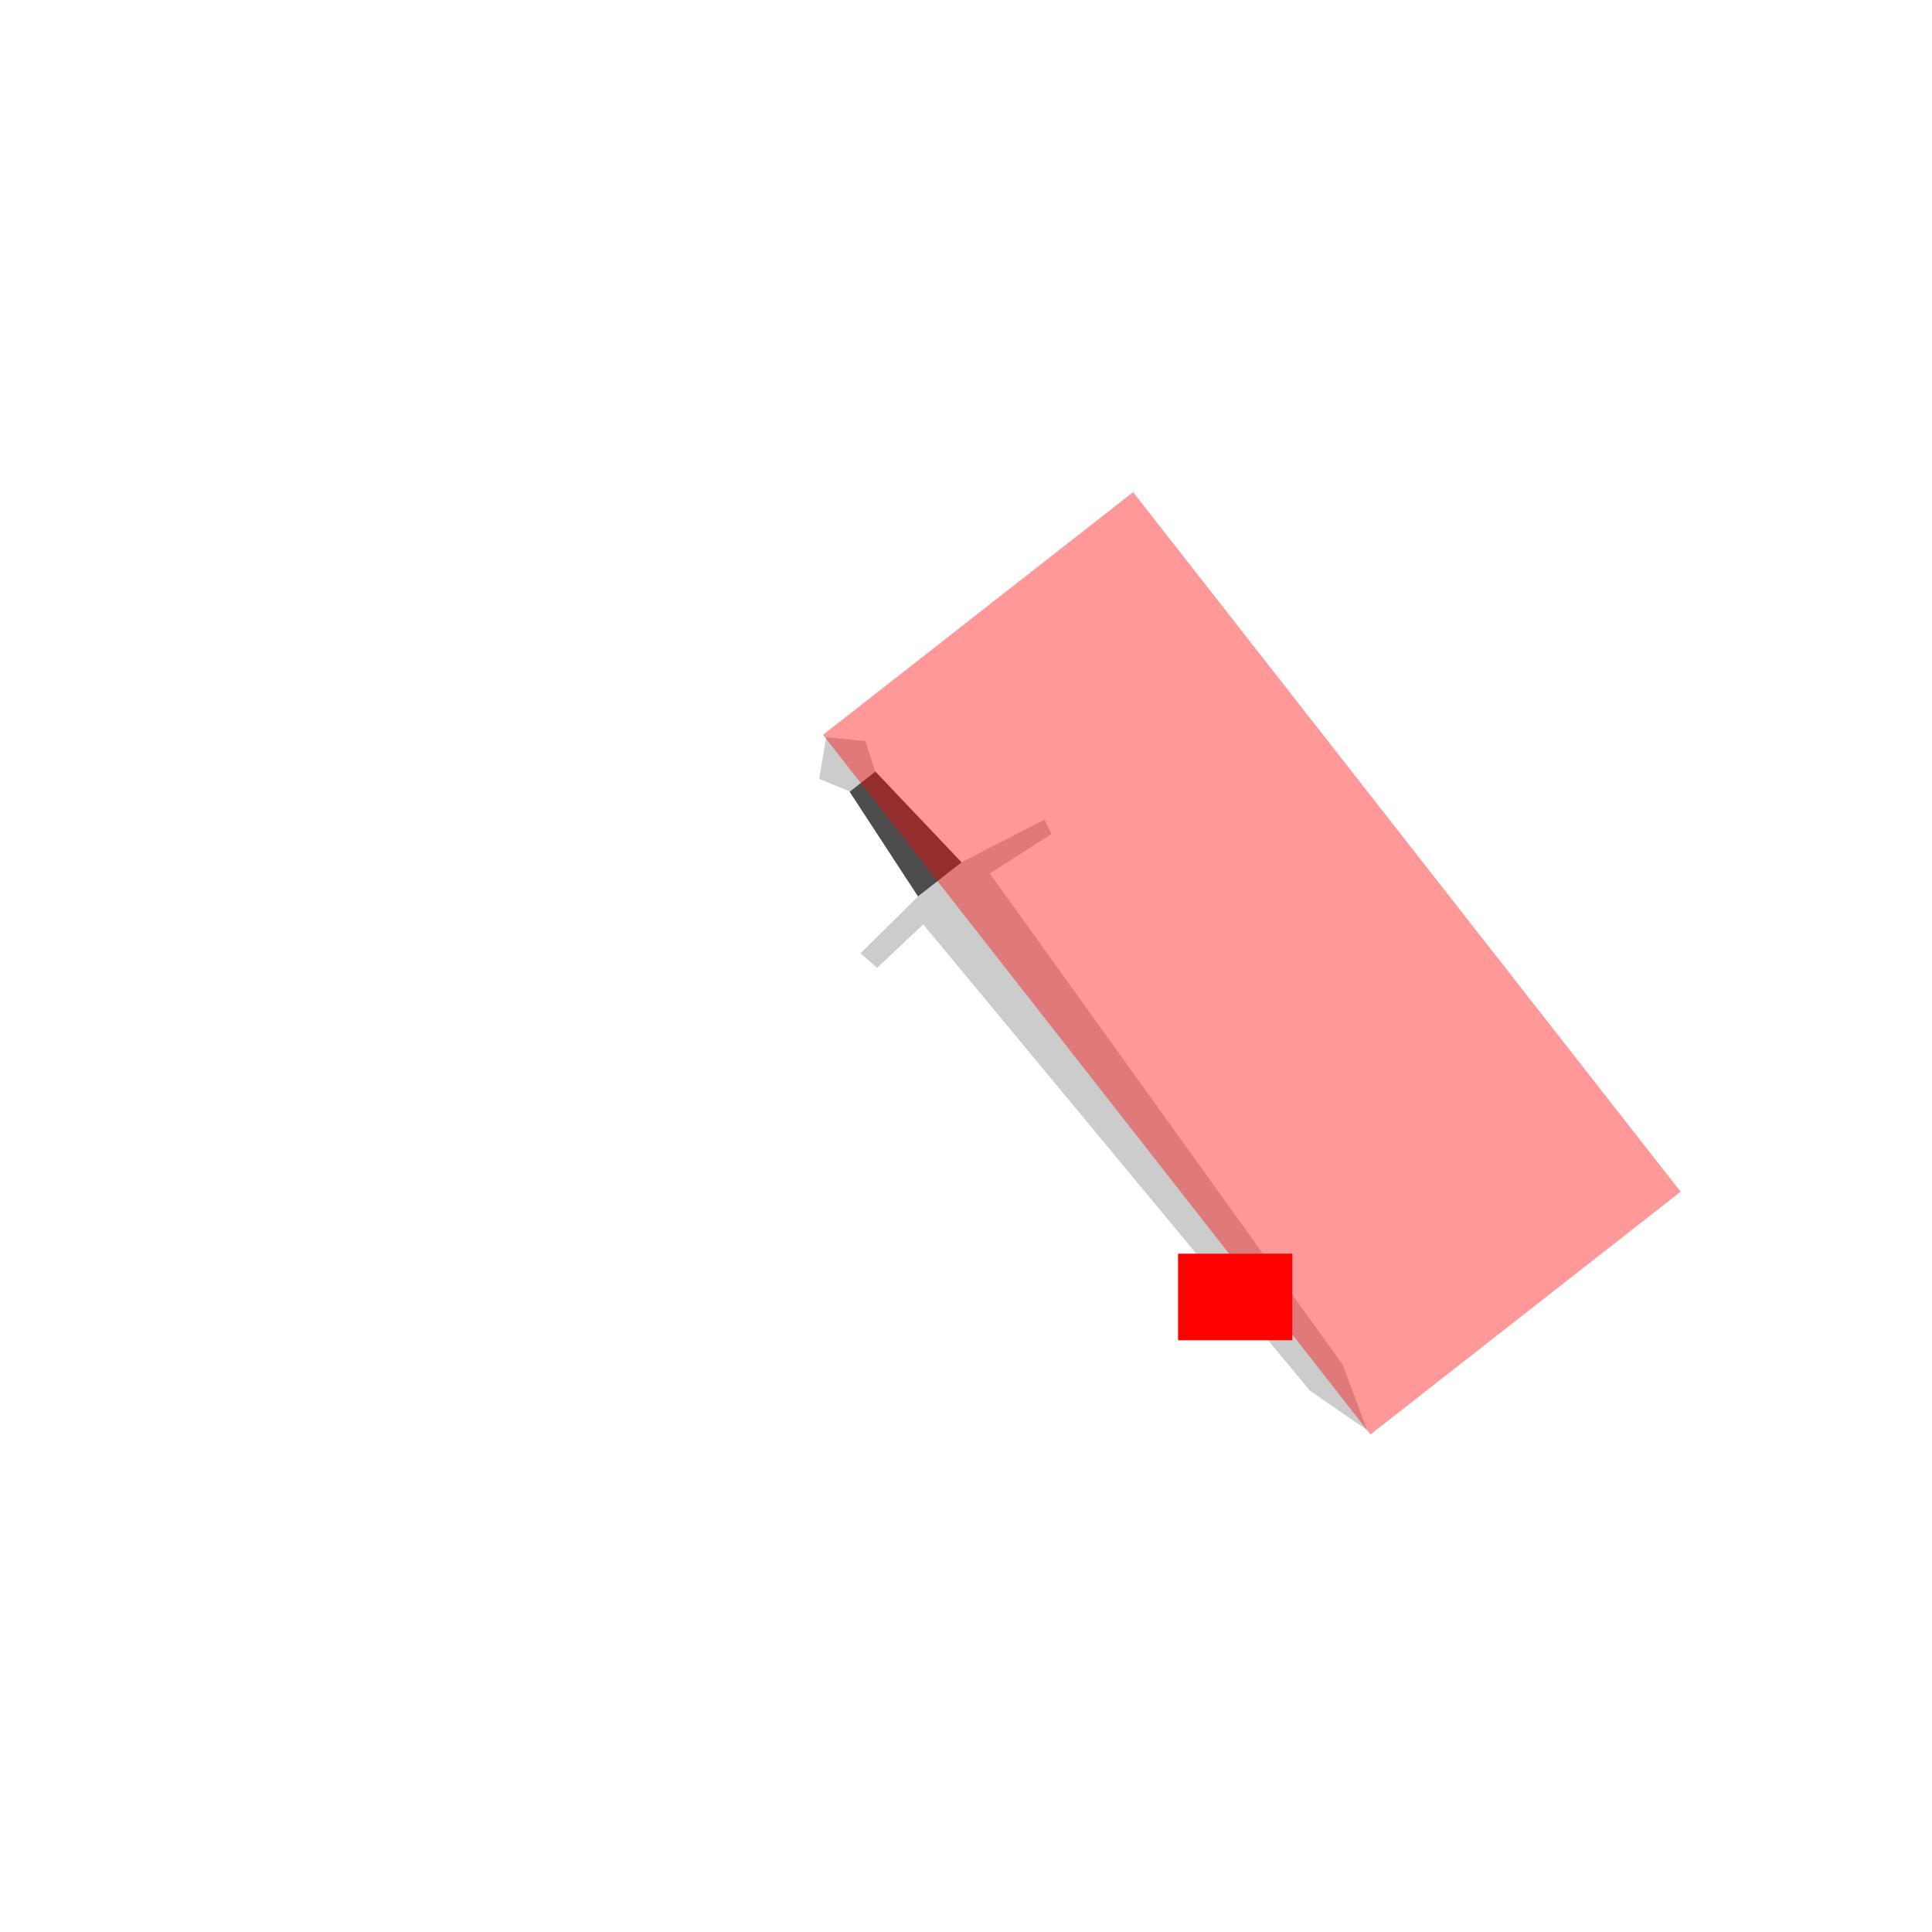
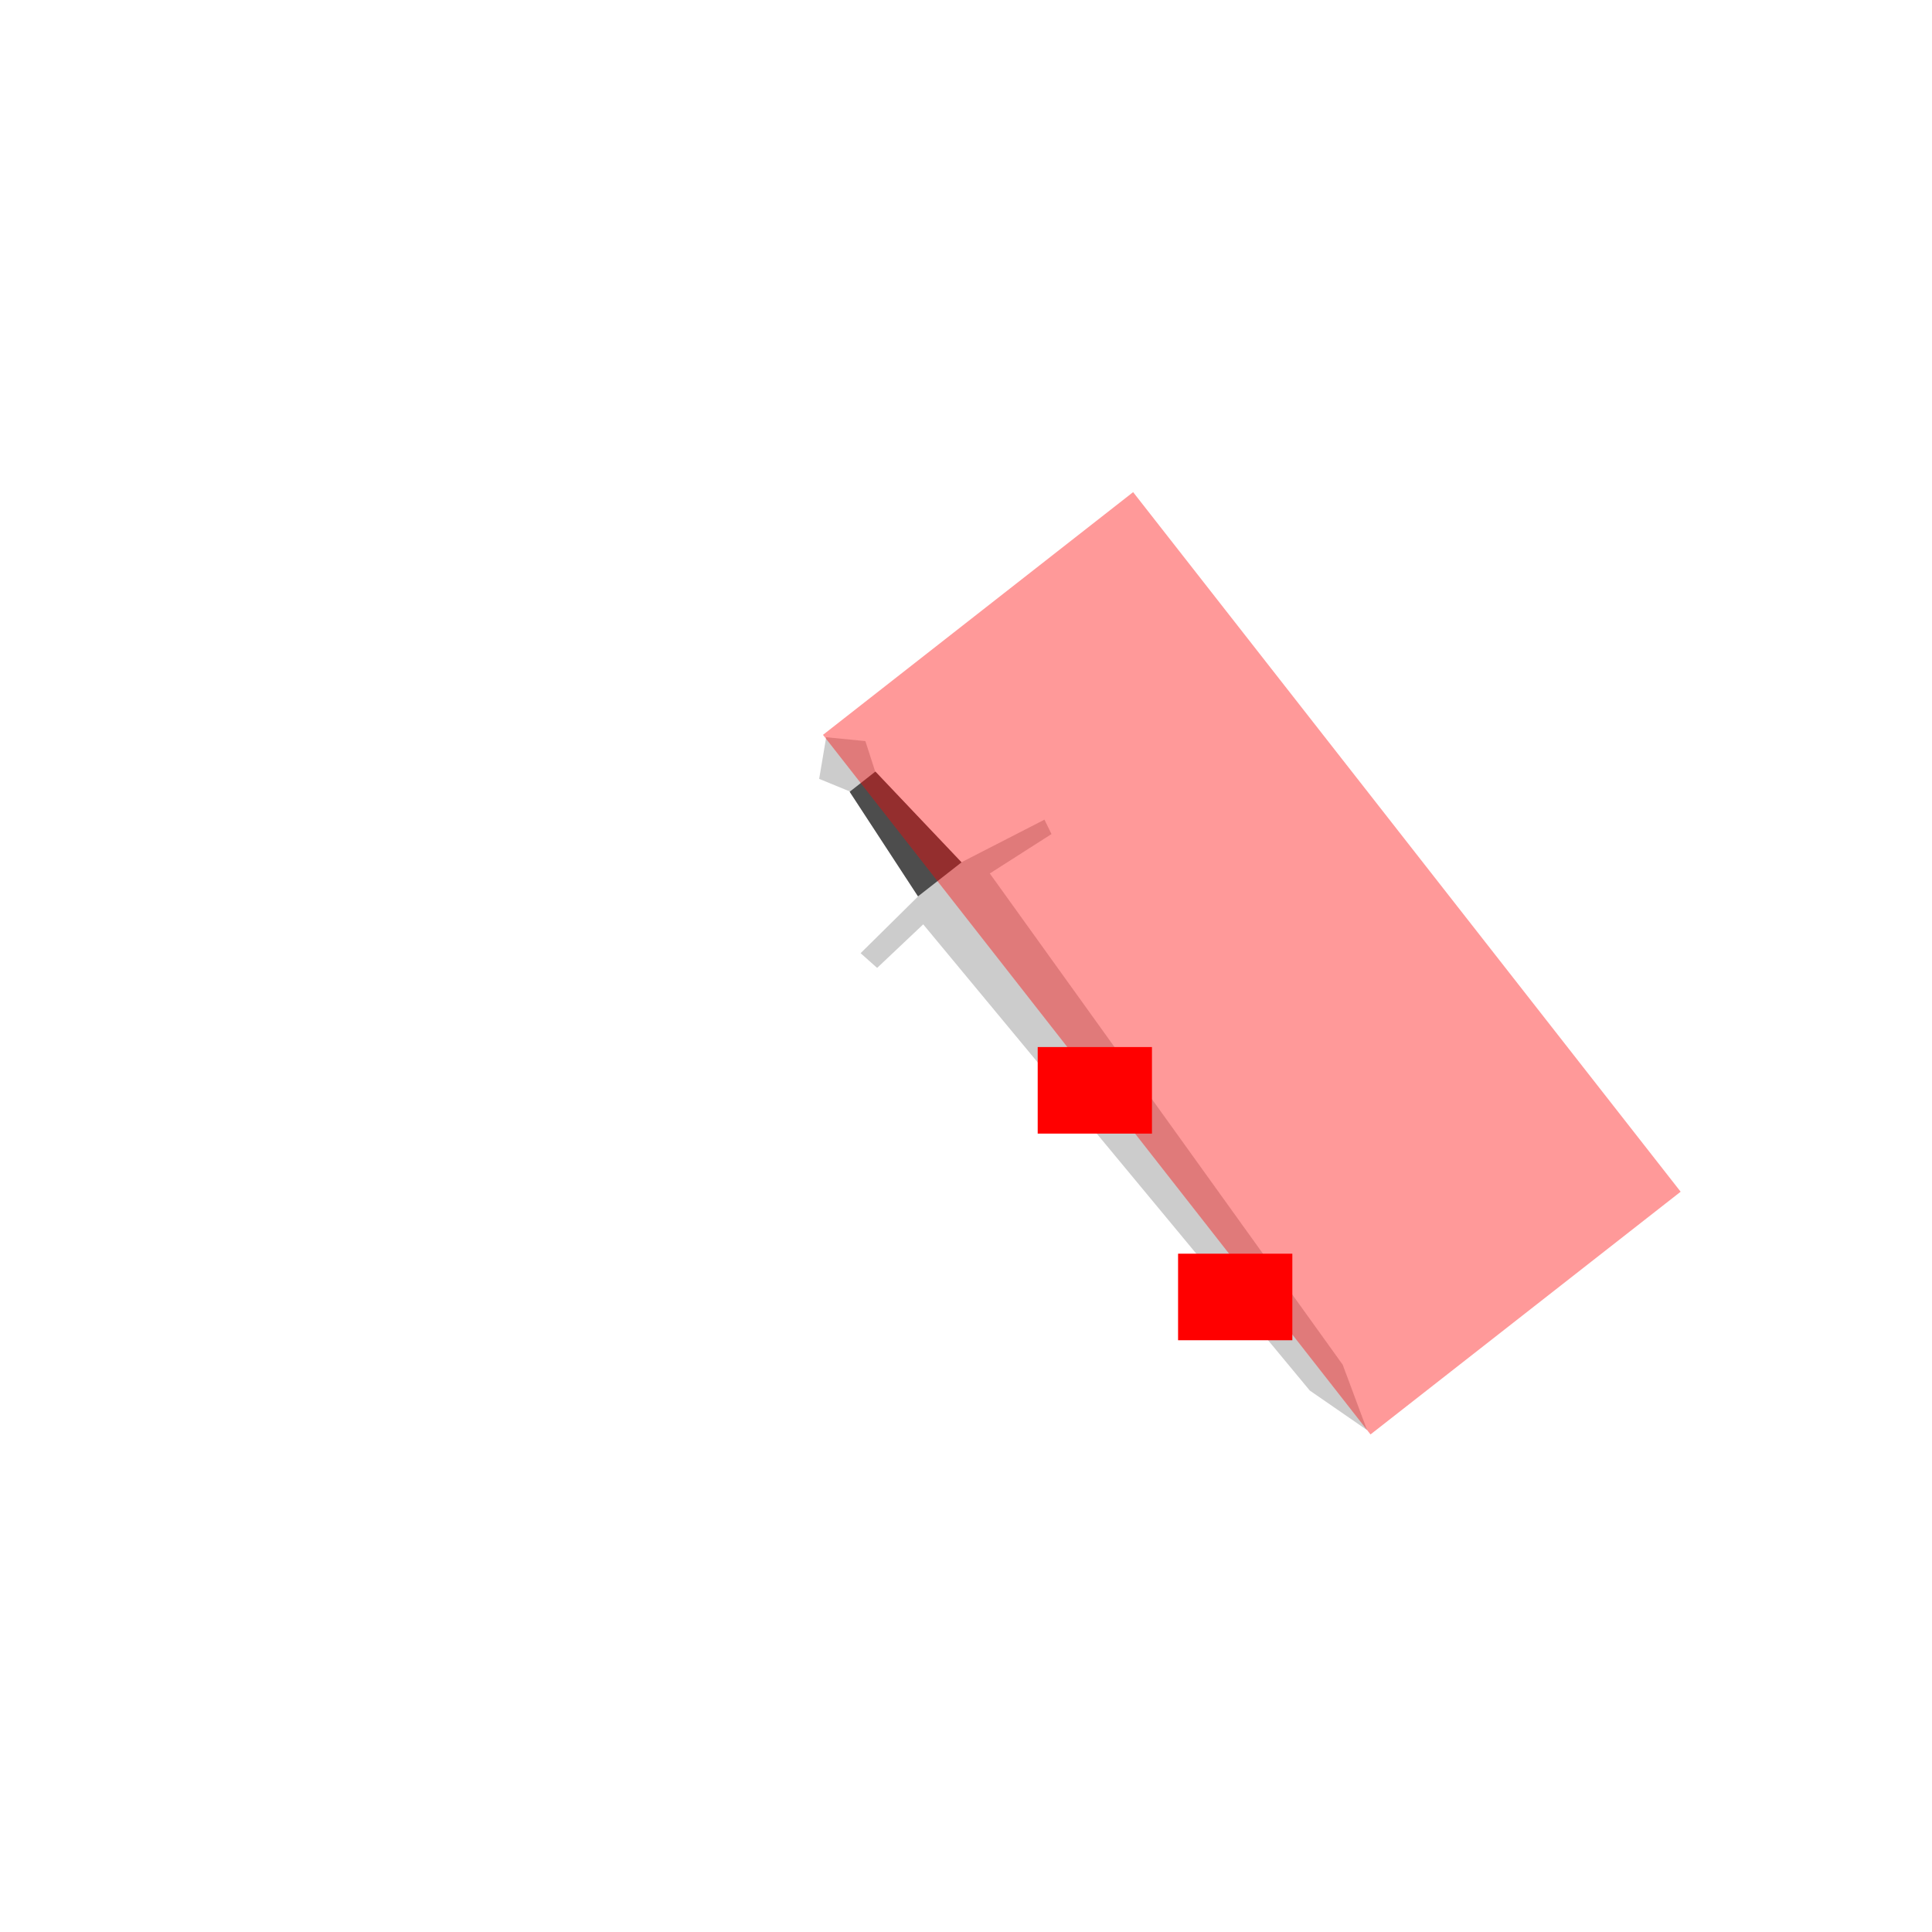
<svg xmlns="http://www.w3.org/2000/svg" id="svg10609" version="1.1" viewBox="0 0 100 100" height="100mm" width="100mm">
  <defs id="defs10606" />
  <g id="layer1">
    <path style="fill:#cccccc;fill-opacity:1;stroke:none;stroke-width:1.036;stroke-opacity:1" d="m 45.308,39.959 -0.516,-1.601 -2.029,-0.198 -0.363,2.154 1.58,0.649 3.545,5.43 -2.98,2.944 0.855,0.762 2.386,-2.255 20.009,24.131 2.966,2.048 -1.263,-3.387 -18.265,-25.425 3.193,-2.04 -0.364,-0.746 -4.298,2.205" id="metal">
      </path>
    <path style="fill:#4d4d4d;stroke-width:0.265" d="m 49.769,44.635 -4.458,-4.7 -1.333,1.048 3.537,5.413 z" id="grip">
      </path>
    <rect style="opacity:0.4;fill:#ff0000;stroke-width:0.265" id="rect1504" width="45.982" height="20.384" x="56.207" y="-30.487" transform="rotate(51.9519)">
      </rect>
    <rect style="fill:#ff0000;stroke-width:0.167" id="tip" width="5.914" height="4.48" x="60.977" y="64.891">
      </rect>
+     <rect style="fill:#ff0000;stroke-width:0.167" id="center" width="5.914" height="4.48" x="53.711" y="54.195">
+       </rect>
  </g>
</svg>
